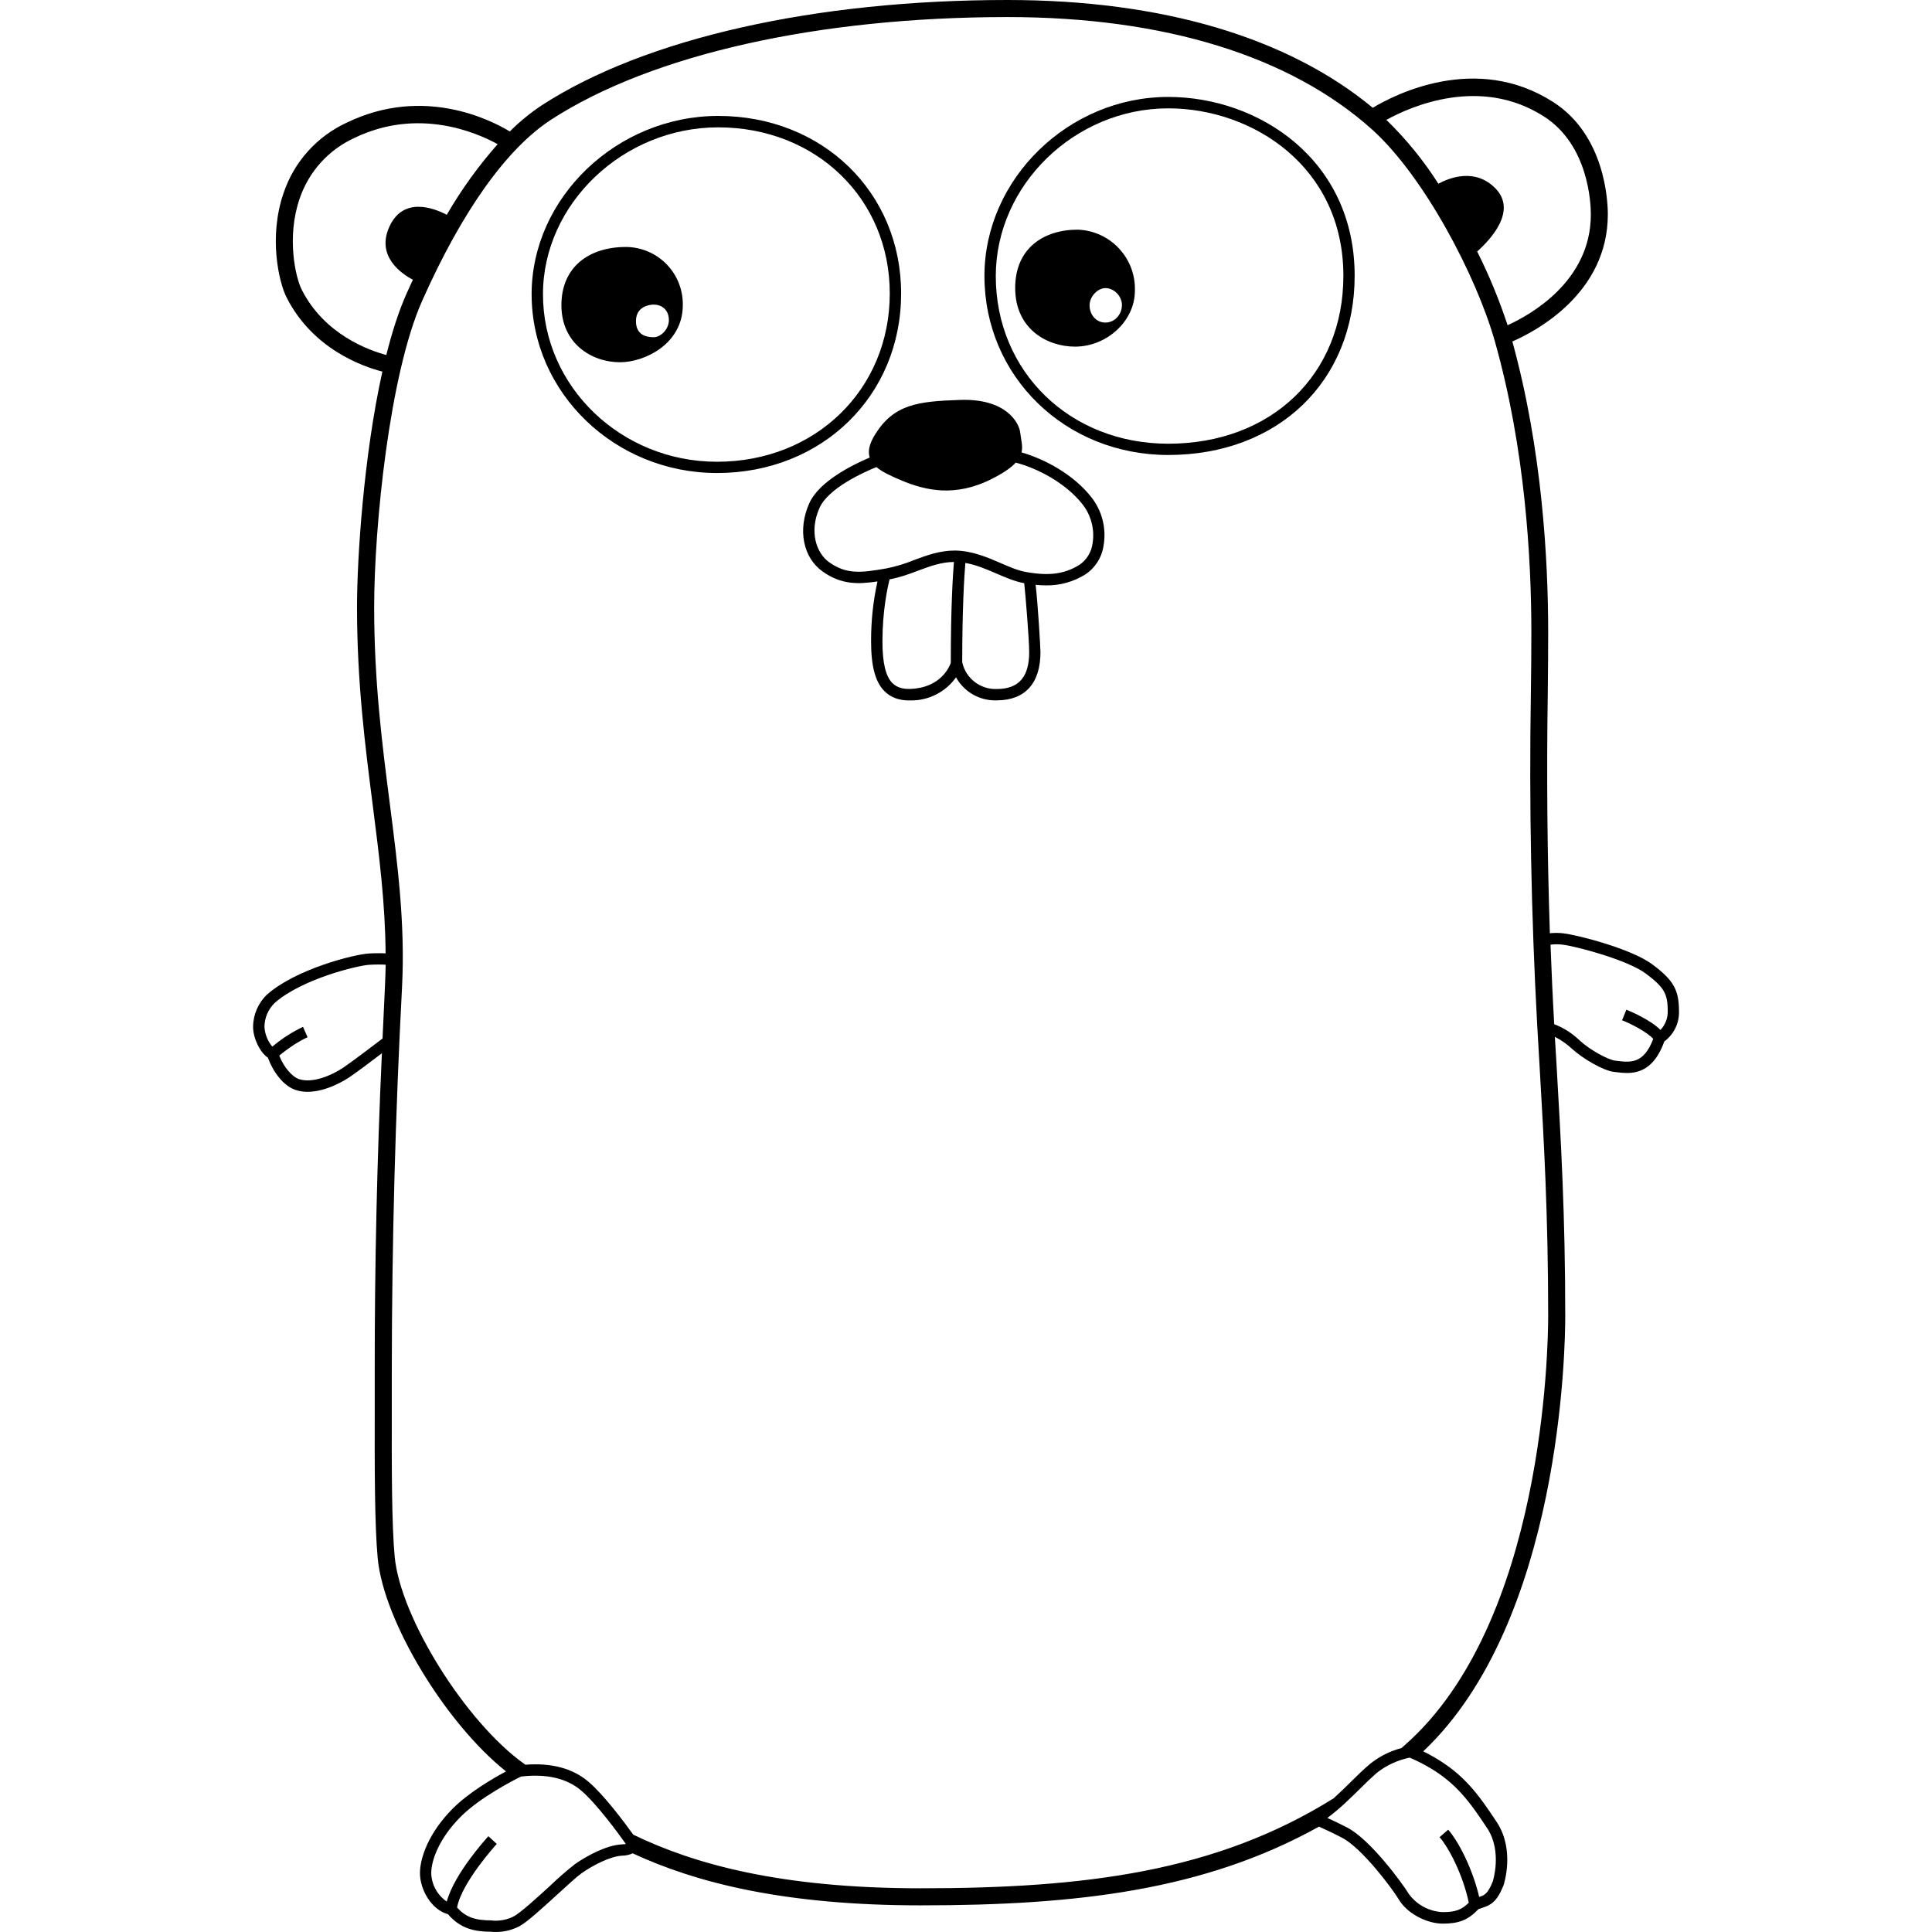
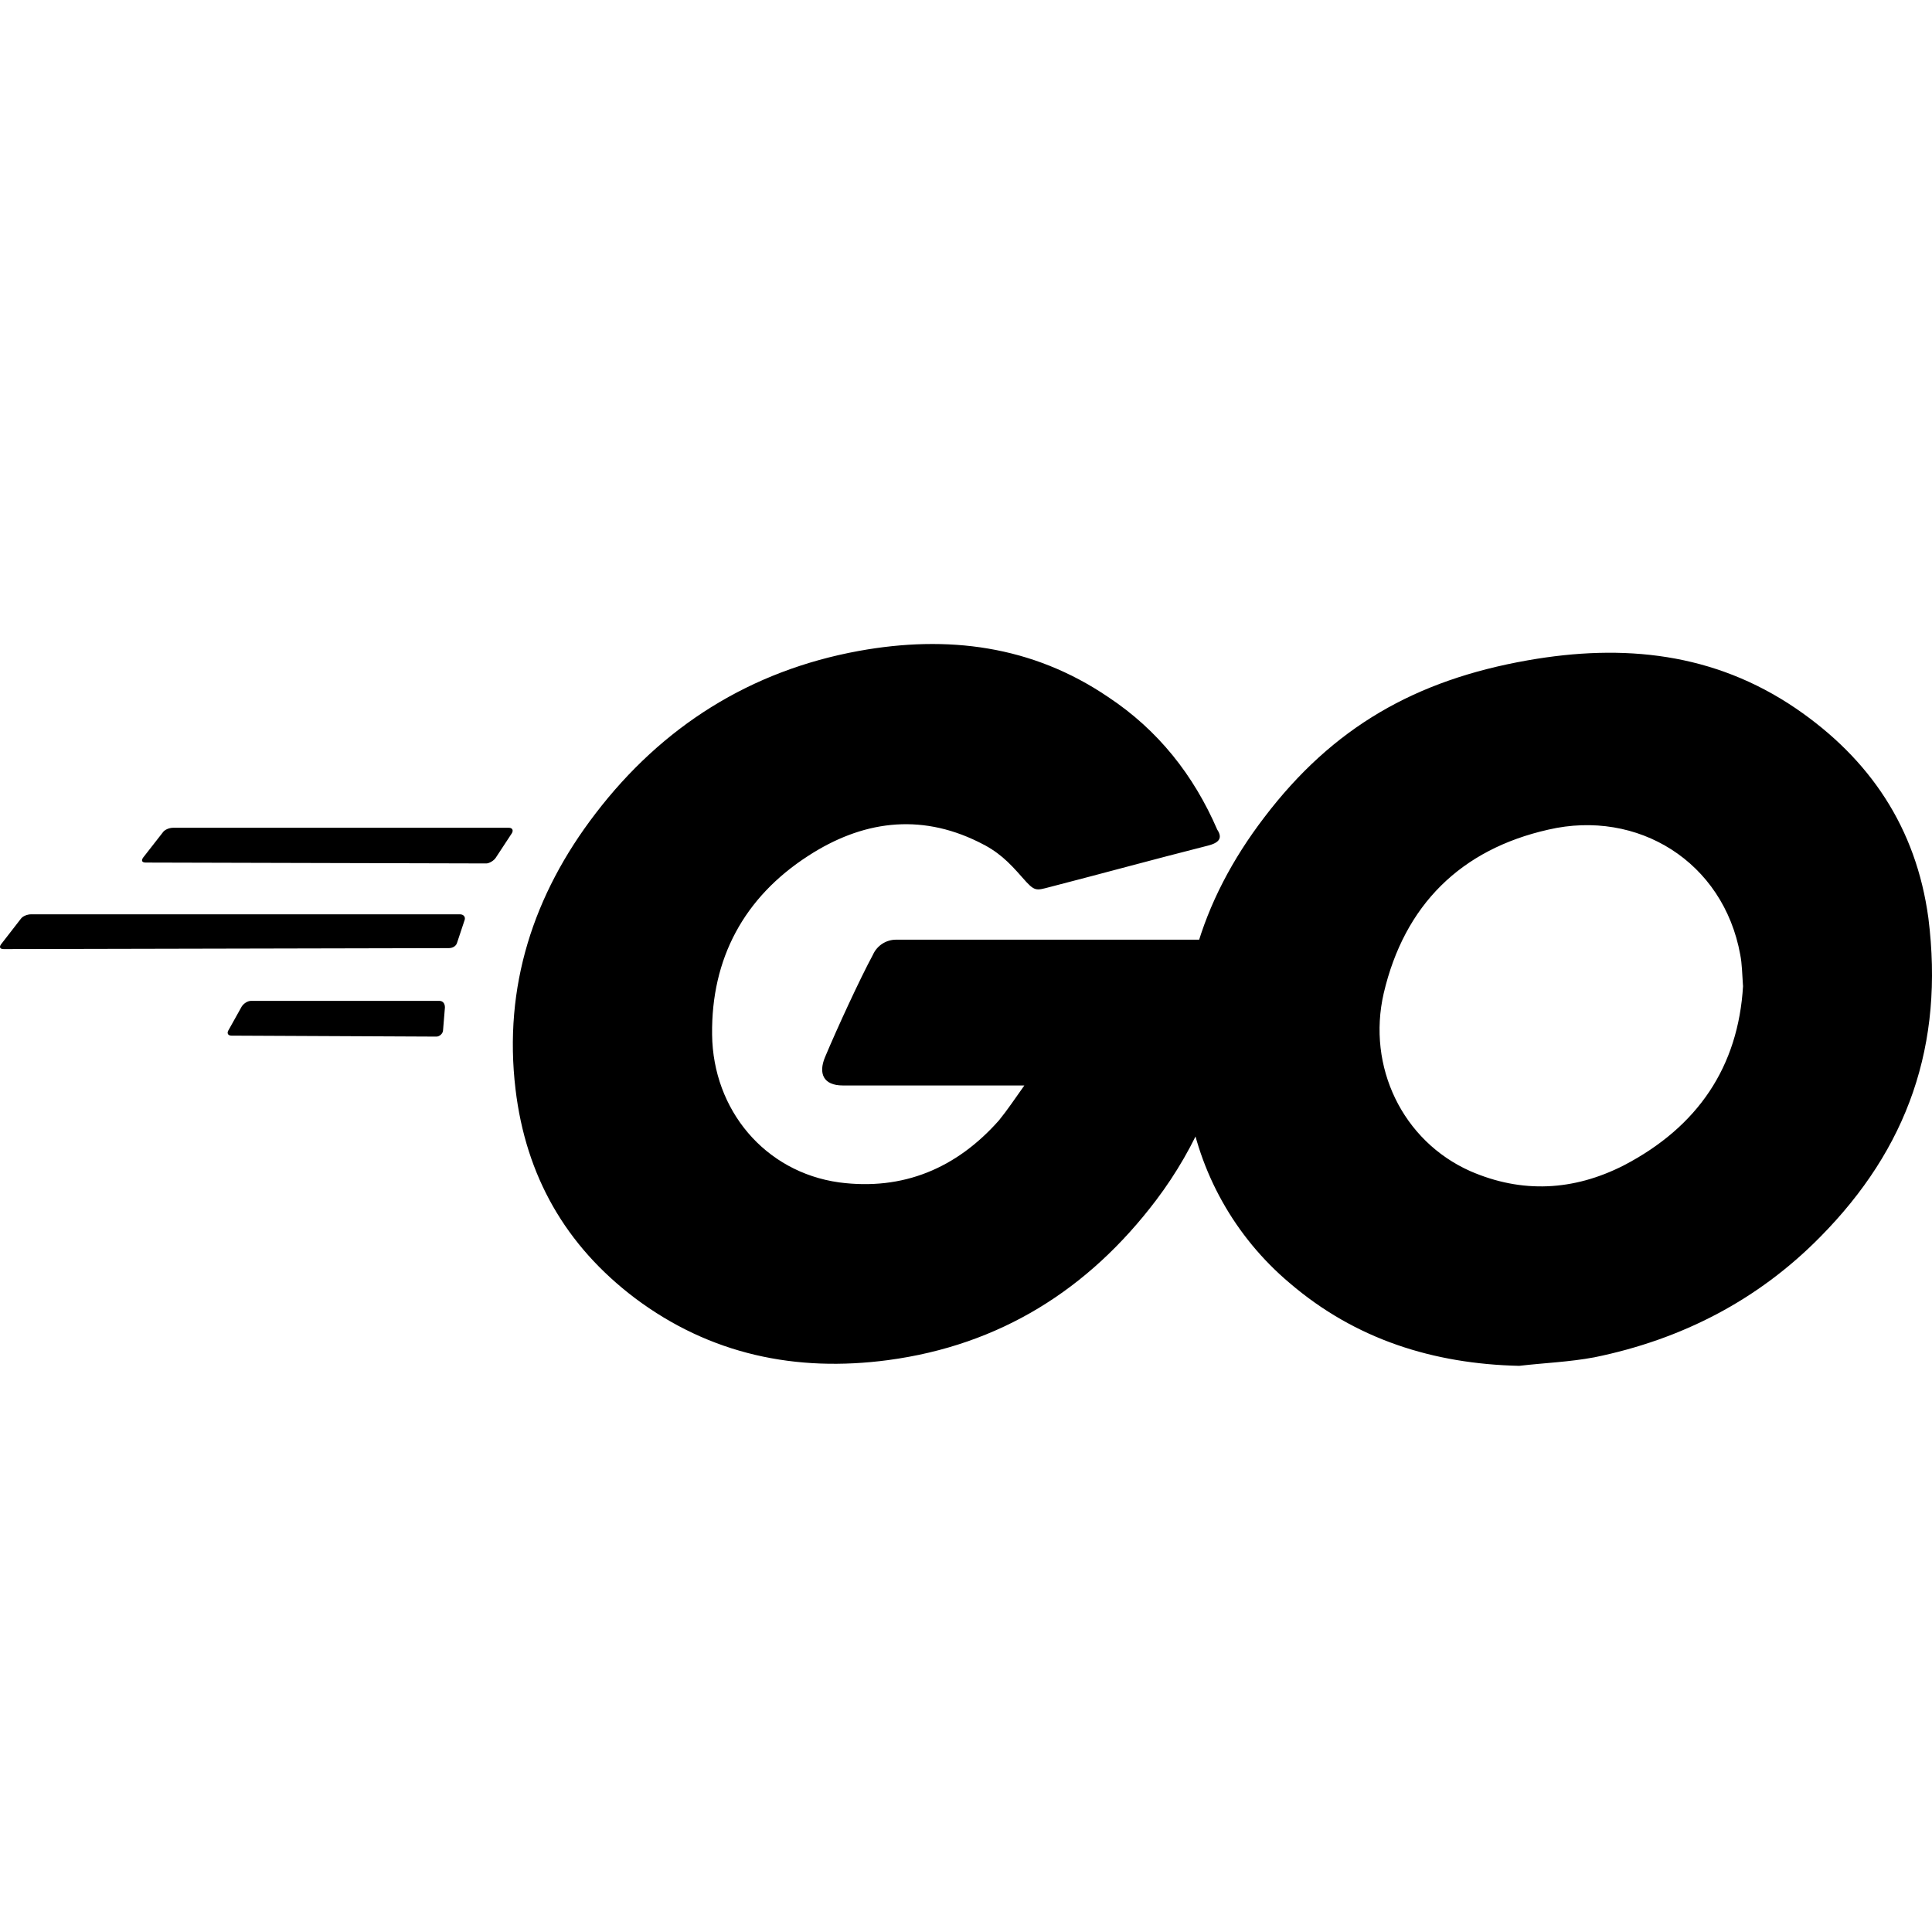
<svg xmlns="http://www.w3.org/2000/svg" role="img" viewBox="0 0 24 24">
-   <path d="M13.557 6.176c-.221-.281-.577-.473-.867-.556.019-.081-.007-.158-.017-.249-.013-.116-.173-.423-.745-.403-.528.017-.824.054-1.058.43-.075.121-.09.212-.066.286-.197.083-.625.289-.75.566-.148.328-.079.678.167.851.232.163.438.158.679.122a3.41 3.41 0 0 0-.079.747c0 .311.054.508.171.621.075.073.176.11.301.11h.022a.68.68 0 0 0 .561-.287.555.555 0 0 0 .507.286c.35 0 .542-.212.542-.598 0-.062-.033-.609-.06-.837.042.004.085.007.129.007a.9.9 0 0 0 .485-.134.519.519 0 0 0 .23-.361.76.76 0 0 0-.152-.601zm-2.248 2.382c-.096.004-.168-.02-.22-.069-.086-.083-.127-.253-.127-.52 0-.383.063-.67.089-.772.129-.024.244-.066.354-.108.148-.055.288-.107.445-.108-.013.157-.039.563-.039 1.254-.018.052-.129.31-.502.323zm1.476-.456c0 .308-.131.457-.401.457a.423.423 0 0 1-.431-.332c0-.674.026-1.079.039-1.234.135.023.26.078.382.13.118.051.229.099.345.121h.004c.015.129.062.7.062.858zm.787-1.35a.382.382 0 0 1-.165.266c-.186.114-.378.139-.664.087-.101-.018-.204-.063-.314-.111-.166-.071-.353-.153-.568-.155-.188 0-.35.06-.506.118a1.85 1.85 0 0 1-.348.105c-.315.054-.49.075-.706-.077-.16-.113-.253-.382-.12-.677.11-.244.542-.439.706-.506.077.065.191.115.311.166.296.124.667.213 1.125-.02.148-.075.24-.141.295-.201.265.068.618.25.828.516a.625.625 0 0 1 .126.489zM8.907 5.876c-1.27 0-2.303-.996-2.303-2.221 0-1.201 1.062-2.215 2.318-2.215 1.295 0 2.272.948 2.272 2.205.001 1.272-.983 2.231-2.287 2.231zm.015-4.294c-1.18 0-2.177.95-2.177 2.074 0 1.147.97 2.08 2.162 2.08 1.224 0 2.146-.898 2.146-2.09.001-1.177-.915-2.064-2.131-2.064z" />
-   <path d="M7.776 3.068c-.458 0-.802.247-.802.723s.375.709.728.709c.308 0 .78-.229.78-.709a.71.71 0 0 0-.706-.723zm.346 1.121c-.083 0-.222-.02-.222-.2 0-.181.165-.205.218-.205.117 0 .191.077.191.193s-.104.212-.187.212zM14.512 5.652c-1.28 0-2.283-.977-2.283-2.224 0-1.205 1.045-2.224 2.283-2.224 1.123 0 2.316.778 2.316 2.221 0 1.312-.952 2.227-2.316 2.227zm0-4.306c-1.161 0-2.142.954-2.142 2.083 0 1.188.921 2.083 2.142 2.083 1.281 0 2.176-.858 2.176-2.086 0-1.351-1.122-2.08-2.176-2.08z" />
-   <path d="M13.388 2.853c-.428 0-.777.235-.777.724 0 .515.403.729.743.729.396 0 .744-.319.744-.693a.736.736 0 0 0-.71-.76zm.344 1.154c-.122 0-.197-.105-.197-.214s.1-.214.197-.214c.109 0 .205.101.205.21.001.109-.083.218-.205.218z" />
-   <path d="M20.529 11.982c-.259-.195-.927-.366-1.102-.387a.73.73 0 0 0-.174-.002 61.738 61.738 0 0 1-.026-2.977c.003-.274.005-.528.005-.765 0-.915-.078-2.278-.445-3.609.295-.128 1.186-.6 1.186-1.579 0-.161-.032-.983-.681-1.397-.958-.613-1.972-.088-2.239.073C15.996.464 14.434 0 12.515 0c-2.392 0-4.5.476-5.782 1.306a2.578 2.578 0 0 0-.4.327c-.245-.148-1.076-.566-2.02-.112a1.483 1.483 0 0 0-.792.882c-.187.547-.055 1.104.037 1.288.326.648.956.865 1.192.925-.232 1.044-.315 2.317-.315 2.925 0 .938.1 1.715.196 2.467.08.625.155 1.221.159 1.835a1.927 1.927 0 0 0-.212.002c-.17.01-.896.188-1.26.509a.558.558 0 0 0-.174.403c0 .142.088.319.184.382.059.165.189.354.351.403a.45.45 0 0 0 .141.021c.238 0 .475-.15.527-.186.081-.055.264-.191.397-.293a84.632 84.632 0 0 0-.089 3.94v.54c-.001.646-.002 1.38.037 1.793.074.785.845 2.053 1.594 2.648-.172.092-.469.267-.665.465-.298.301-.404.61-.404.799 0 .204.142.455.348.51.154.179.327.217.538.218.01.001.03.003.057.003a.632.632 0 0 0 .295-.073c.097-.053.285-.226.467-.392.126-.115.246-.225.304-.266.146-.102.357-.209.5-.217a.333.333 0 0 0 .134-.029c.77.357 1.857.646 3.576.646 1.946 0 3.527-.187 4.949-.978.064.029.168.076.286.138.248.128.623.629.708.771.1.166.339.296.544.296.202 0 .316-.046.442-.179l.051-.018c.101-.033.178-.072.26-.275.006-.018.146-.441-.082-.788-.229-.347-.406-.591-.773-.804a1.769 1.769 0 0 0-.141-.076c1.713-1.618 1.764-5.014 1.764-5.402 0-1.264-.053-2.177-.109-3.144a30.884 30.884 0 0 1-.02-.33.916.916 0 0 1 .211.147c.137.125.39.273.525.289l.023.002a.948.948 0 0 0 .136.011c.16 0 .345-.06.465-.392a.45.45 0 0 0 .182-.378c-.001-.263-.068-.382-.328-.577zM19.178 1.446c.556.355.584 1.078.584 1.219 0 .831-.756 1.249-1.034 1.375a6.792 6.792 0 0 0-.378-.916c.166-.148.503-.507.223-.788-.248-.247-.555-.134-.705-.054a4.41 4.41 0 0 0-.646-.793c.307-.169 1.167-.548 1.956-.043zM3.747 3.596c-.076-.152-.189-.646-.026-1.125a1.28 1.28 0 0 1 .685-.759c.792-.381 1.517-.064 1.776.079a5.446 5.446 0 0 0-.632.877c-.161-.084-.541-.23-.713.148-.166.365.143.58.292.659l-.079.173c-.097.218-.18.478-.251.762-.205-.055-.768-.249-1.052-.814zm1.036 8.64l-.031.665c-.121.092-.386.293-.484.359-.148.1-.381.198-.548.147-.09-.027-.195-.151-.251-.294.128-.104.247-.181.352-.228l-.057-.129a1.73 1.73 0 0 0-.381.246.423.423 0 0 1-.098-.246.42.42 0 0 1 .127-.297c.34-.3 1.035-.466 1.175-.474.091-.005.157-.004.204-.001-.002.083-.004.167-.008.252zm2.936 10.676c-.182.01-.422.137-.573.242a4.056 4.056 0 0 0-.319.278c-.16.146-.358.326-.44.371-.131.072-.268.055-.269.055l-.01-.002c-.209 0-.325-.042-.43-.161.058-.313.489-.784.493-.789l-.104-.096c-.019.021-.423.462-.517.812a.443.443 0 0 1-.193-.352c0-.16.096-.43.364-.7.245-.247.68-.466.751-.501.317-.037.568.021.748.174.192.164.464.535.555.664-.013.001-.031.004-.056.005zm10.757-.199c.189.289.067.662.067.662-.062.152-.102.168-.168.189-.083-.352-.255-.686-.385-.835l-.107.093c.107.121.286.451.363.814-.091.09-.17.117-.323.117a.551.551 0 0 1-.423-.227c-.076-.127-.476-.674-.764-.823a4.658 4.658 0 0 0-.247-.12c.151-.111.286-.245.409-.366a4.16 4.16 0 0 1 .205-.194.98.98 0 0 1 .408-.189c.033.014.119.05.238.119.341.198.509.43.727.76zm-1.029-1.031l-.037.033a1.04 1.04 0 0 0-.396.201 3.702 3.702 0 0 0-.215.201c-.072.072-.15.148-.232.222-1.459.913-3.09 1.118-5.13 1.118-1.741 0-2.817-.301-3.57-.666-.111-.154-.363-.492-.555-.656-.196-.168-.46-.238-.785-.213l-.013-.009c-.727-.517-1.54-1.816-1.611-2.575-.038-.403-.037-1.131-.036-1.773v-.541a92.161 92.161 0 0 1 .128-4.777c.038-.775-.055-1.5-.153-2.266-.096-.745-.194-1.516-.194-2.44 0-.994.189-2.891.597-3.806.495-1.113 1.05-1.892 1.605-2.251C8.099.676 10.165.212 12.517.212c1.946 0 3.512.484 4.53 1.399.646.583 1.294 1.819 1.523 2.63.375 1.326.453 2.696.453 3.611 0 .236-.002.489-.006.763a58.336 58.336 0 0 0 .079 4.125l.028.482c.056.963.108 1.873.108 3.131-.001.385-.05 3.809-1.785 5.329zm3.18-8.888c-.134-.133-.391-.238-.424-.251l-.053.131c.114.045.307.144.387.231-.117.313-.284.293-.446.274l-.025-.003c-.086-.01-.308-.127-.444-.252a.93.93 0 0 0-.315-.201c-.02-.348-.034-.676-.046-.988a.575.575 0 0 1 .151 0c.171.021.808.19 1.034.36.225.169.271.247.271.464a.325.325 0 0 1-.09.235z" />
+   <path d="M1.811 10.715c-.047 0-.058-.023-.035-.059l.246-.315c.023-.035.081-.058.128-.058h4.172c.046 0 .058.035.035.07l-.199.303c-.023.036-.082.07-.117.07l-4.23-.011zM.047 11.79c-.047 0-.059-.023-.035-.058l.245-.316c.023-.035.082-.058.129-.058h5.328c.047 0 .07.035.058.07l-.093.28c-.012.047-.058.07-.105.07l-5.527.012zm2.828 1.075c-.047 0-.059-.035-.035-.07l.163-.292c.023-.035.07-.07.117-.07h2.337c.047 0 .07.035.07.082l-.023.28c0 .047-.047.082-.082.082l-2.547-.012zM15.004 10.505c-.736.187-1.239.327-1.963.514-.176.046-.187.058-.34-.117-.174-.199-.303-.327-.548-.444-.737-.362-1.45-.257-2.115.175-.795.514-1.204 1.274-1.192 2.22.011.935.654 1.706 1.577 1.835.795.105 1.46-.175 1.987-.771.105-.129.198-.269.315-.433H10.47c-.245 0-.304-.152-.222-.35.152-.362.432-.97.596-1.274a.315.315 0 0 1 .292-.187h4.253c-.023.316-.023.631-.07.947a4.983 4.983 0 0 1-.958 2.29c-.841 1.11-1.94 1.8-3.33 1.986-1.145.152-2.209-.07-3.143-.77-.865-.655-1.356-1.52-1.484-2.595-.152-1.274.222-2.419.993-3.424.83-1.086 1.928-1.776 3.272-2.021 1.098-.199 2.15-.07 3.096.572.62.41 1.063.97 1.356 1.648.07.105.023.164-.117.199 M18.872 16.967c-1.064-.024-2.034-.328-2.852-1.029a3.665 3.665 0 0 1-1.262-2.255c-.21-1.32.152-2.489.947-3.529.853-1.122 1.881-1.706 3.272-1.951 1.192-.21 2.314-.094 3.33.596.923.63 1.496 1.484 1.648 2.605.198 1.578-.257 2.863-1.344 3.962-.771.783-1.718 1.273-2.805 1.495-.315.059-.63.07-.934.106zm2.78-4.721c-.011-.152-.011-.269-.034-.386-.21-1.157-1.274-1.811-2.384-1.554-1.087.245-1.788.935-2.045 2.033-.21.912.234 1.835 1.075 2.209.643.28 1.285.245 1.905-.07.923-.48 1.425-1.227 1.484-2.232z" />
</svg>
